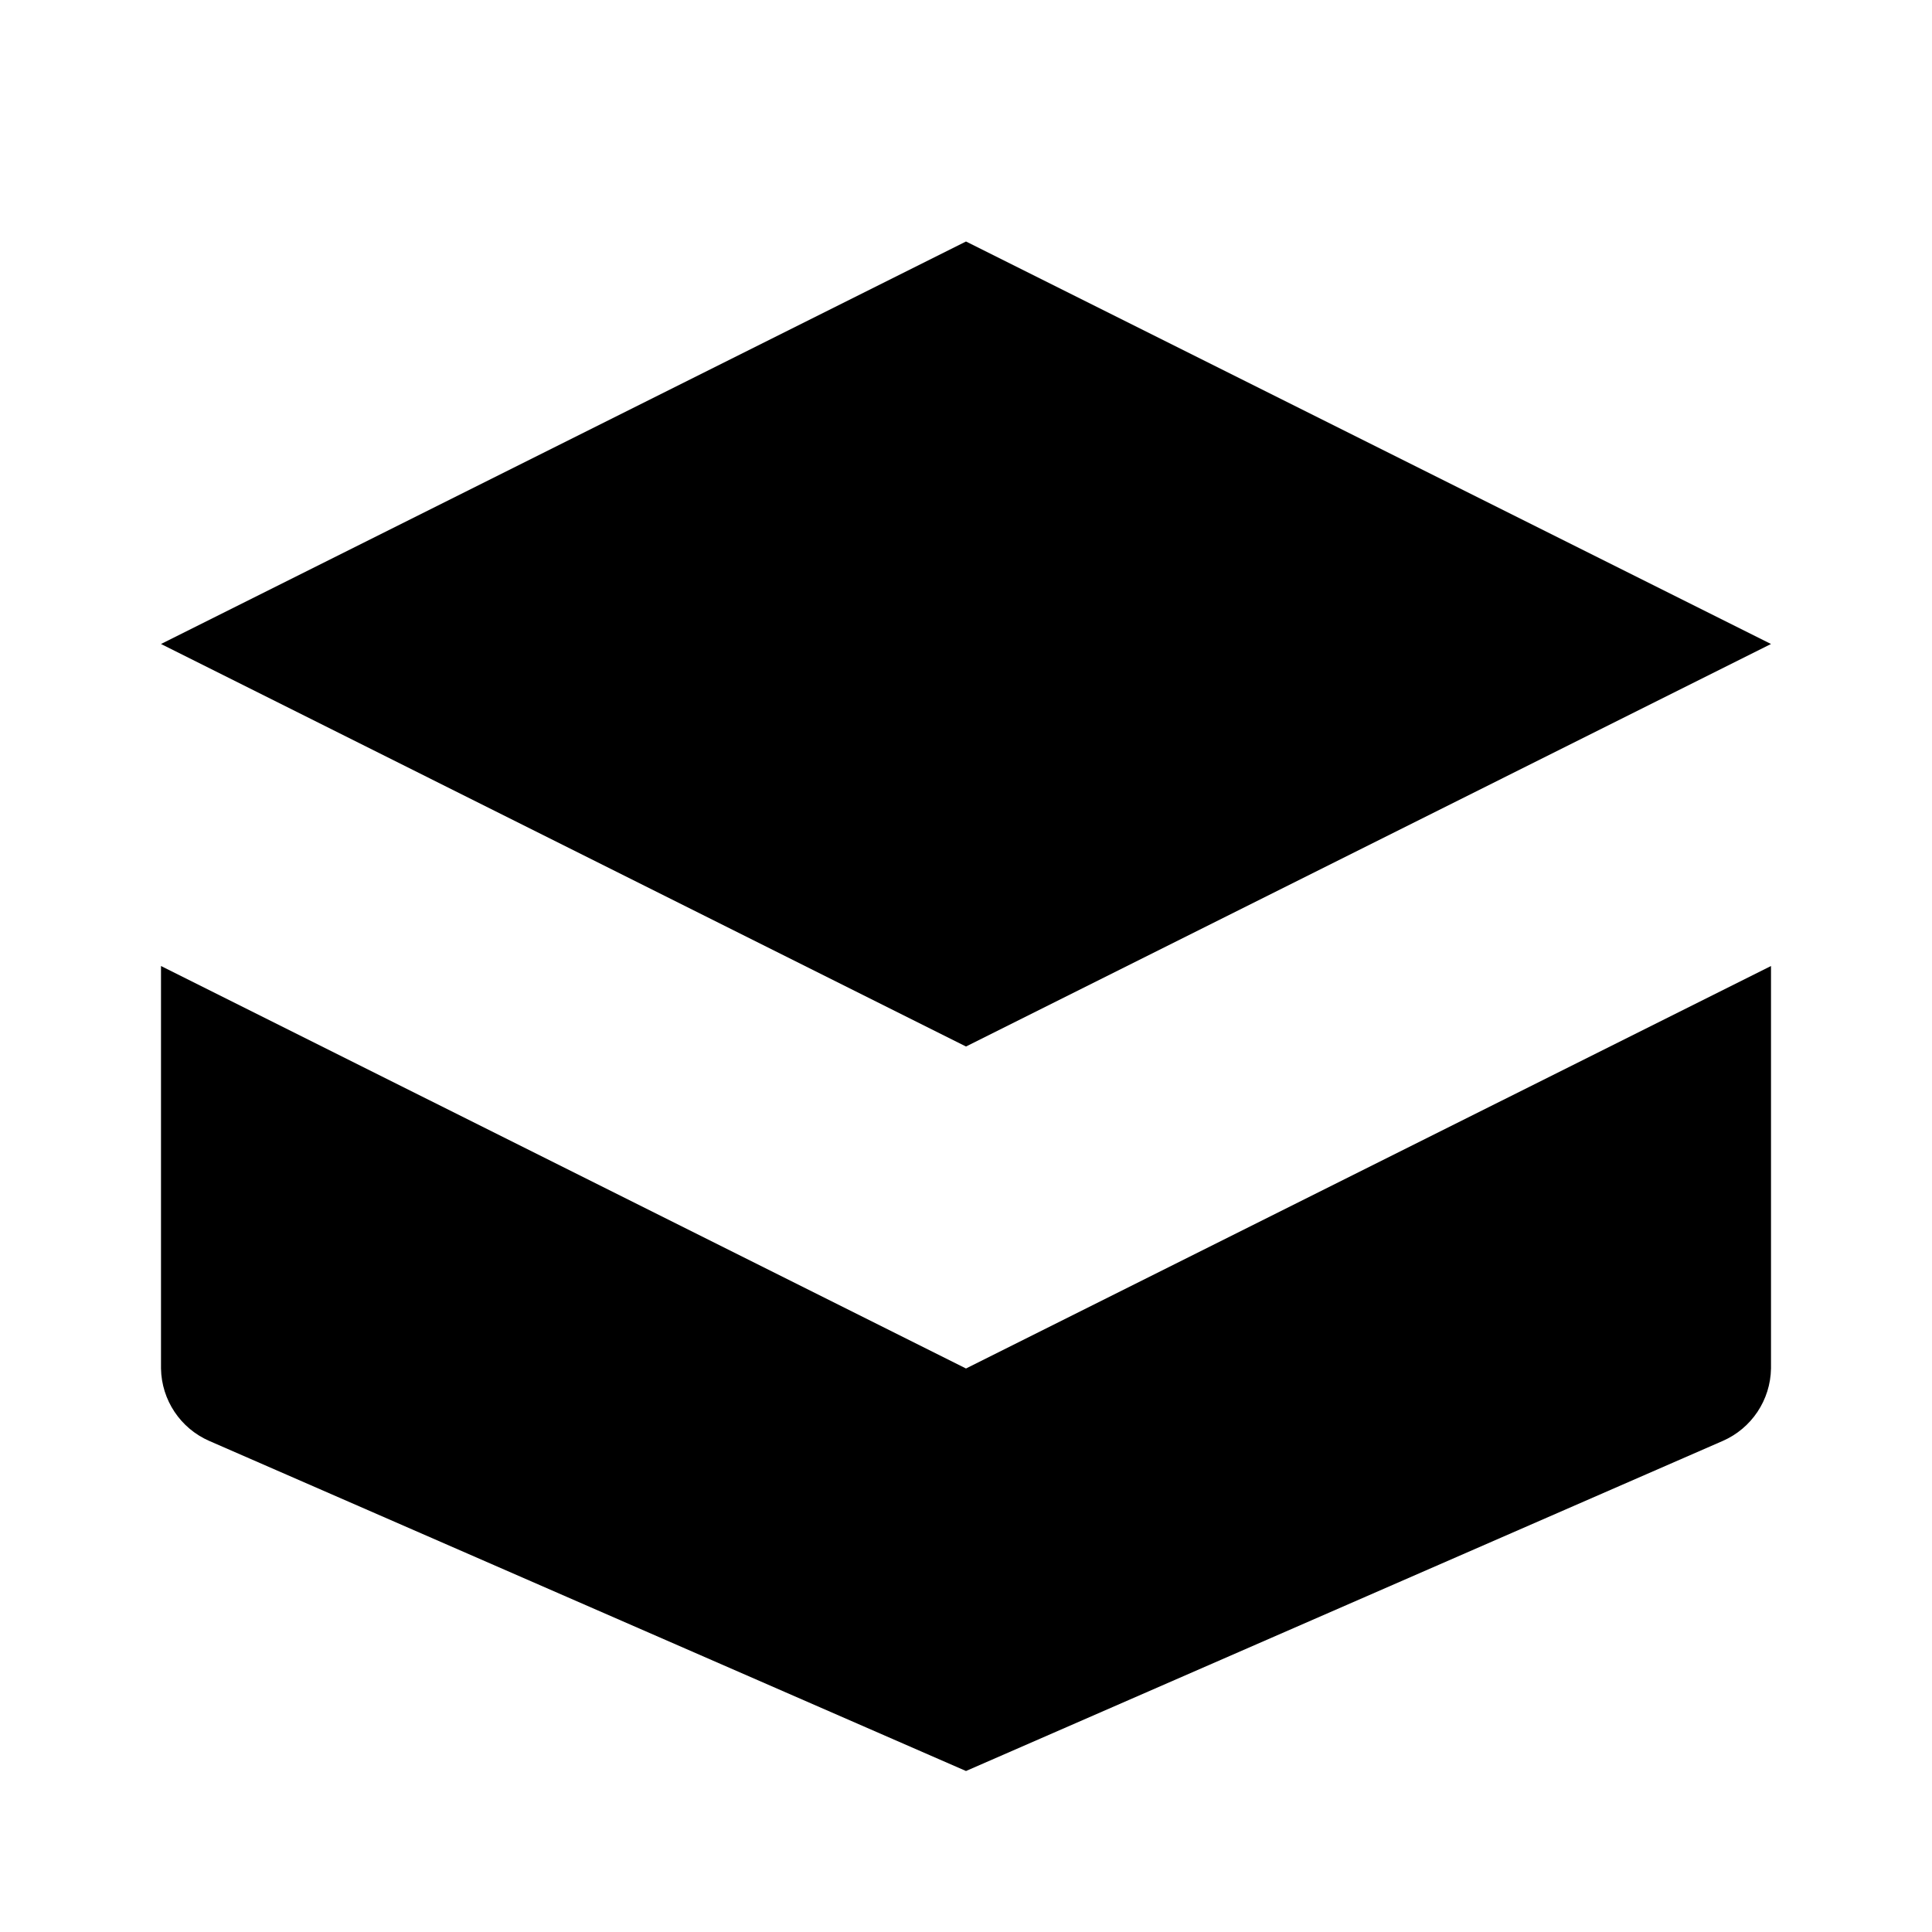
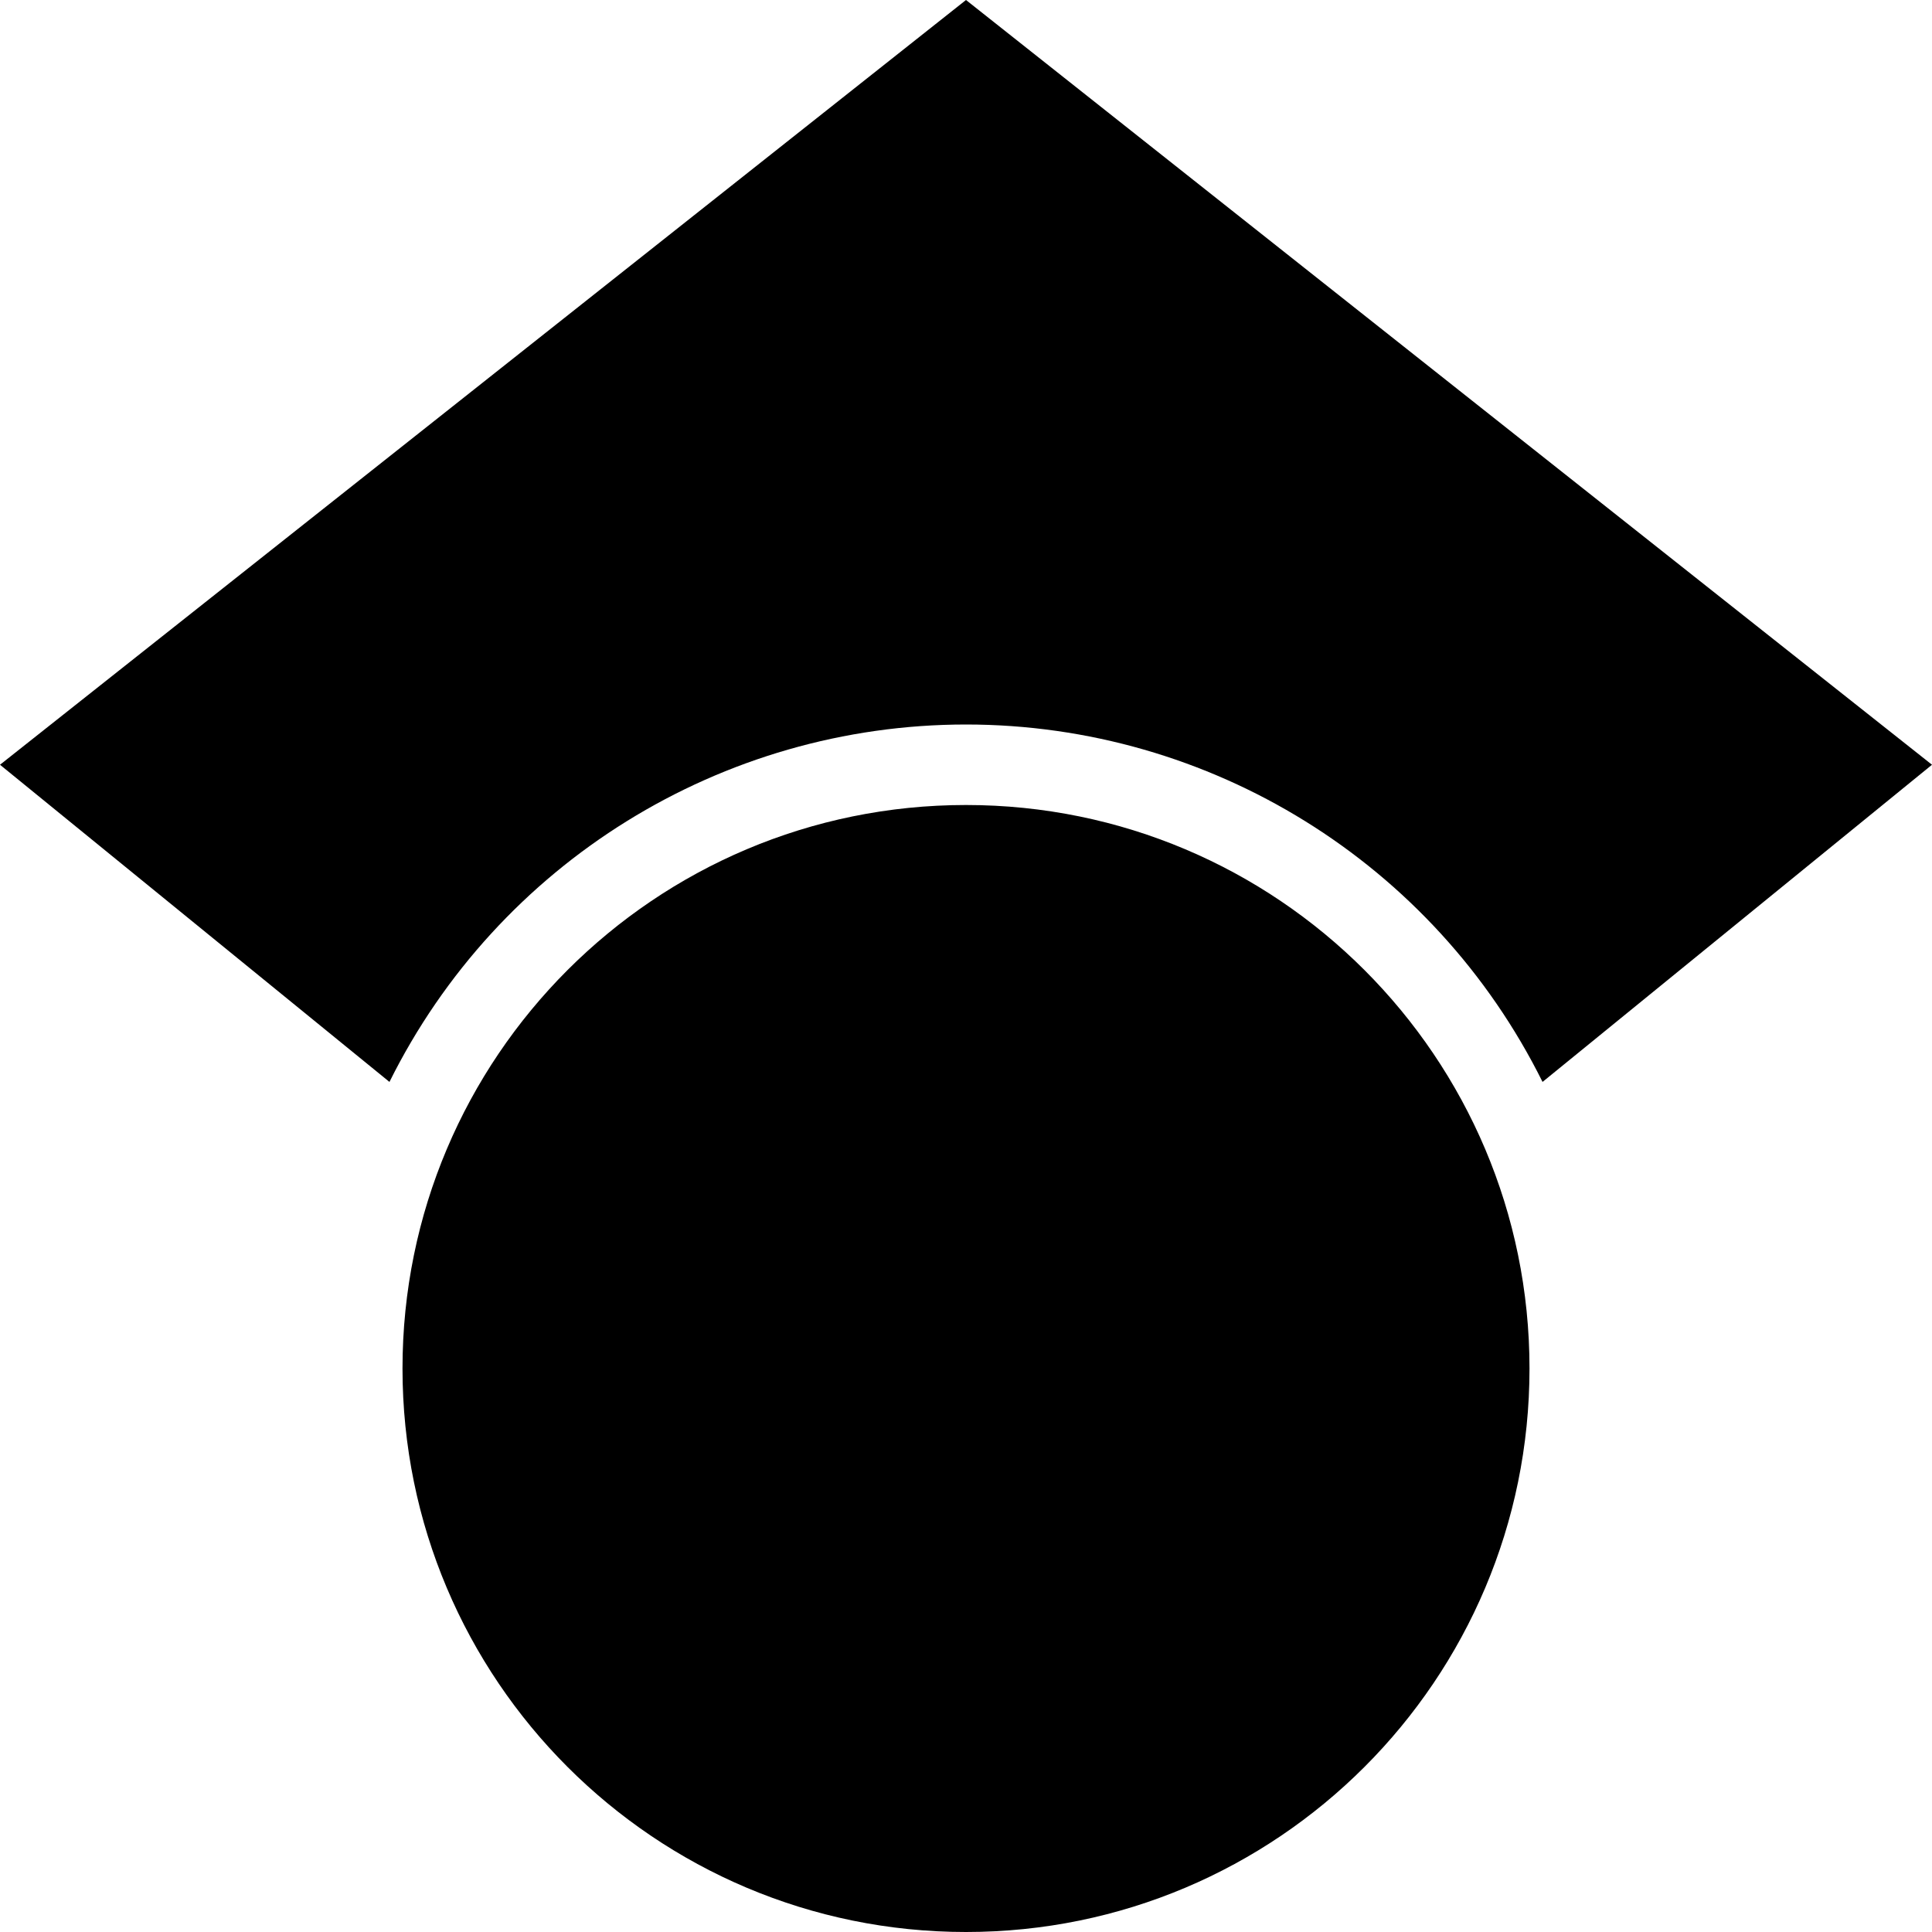
- <svg xmlns="http://www.w3.org/2000/svg" width="24" height="24" fill="#000" viewBox="0 0 24 24">
-   <path d="m12 3 10 5-10 5L2 8l10-5z" />
-   <path d="M22 12v5a1 1 0 0 1-.6.9L12 22l-9.4-4.1A1 1 0 0 1 2 17v-5l10 5 10-5z" />
+ <svg xmlns="http://www.w3.org/2000/svg" width="24px" height="24px" viewBox="0 0 24 24" role="img">
+   <path d="M12 24a7 7 0 1 1 0-14 7 7 0 0 1 0 14zm0-24L0 9.5l4.838 3.94A8 8 0 0 1 12 9a8 8 0 0 1 7.162 4.44L24 9.5z" />
</svg>
